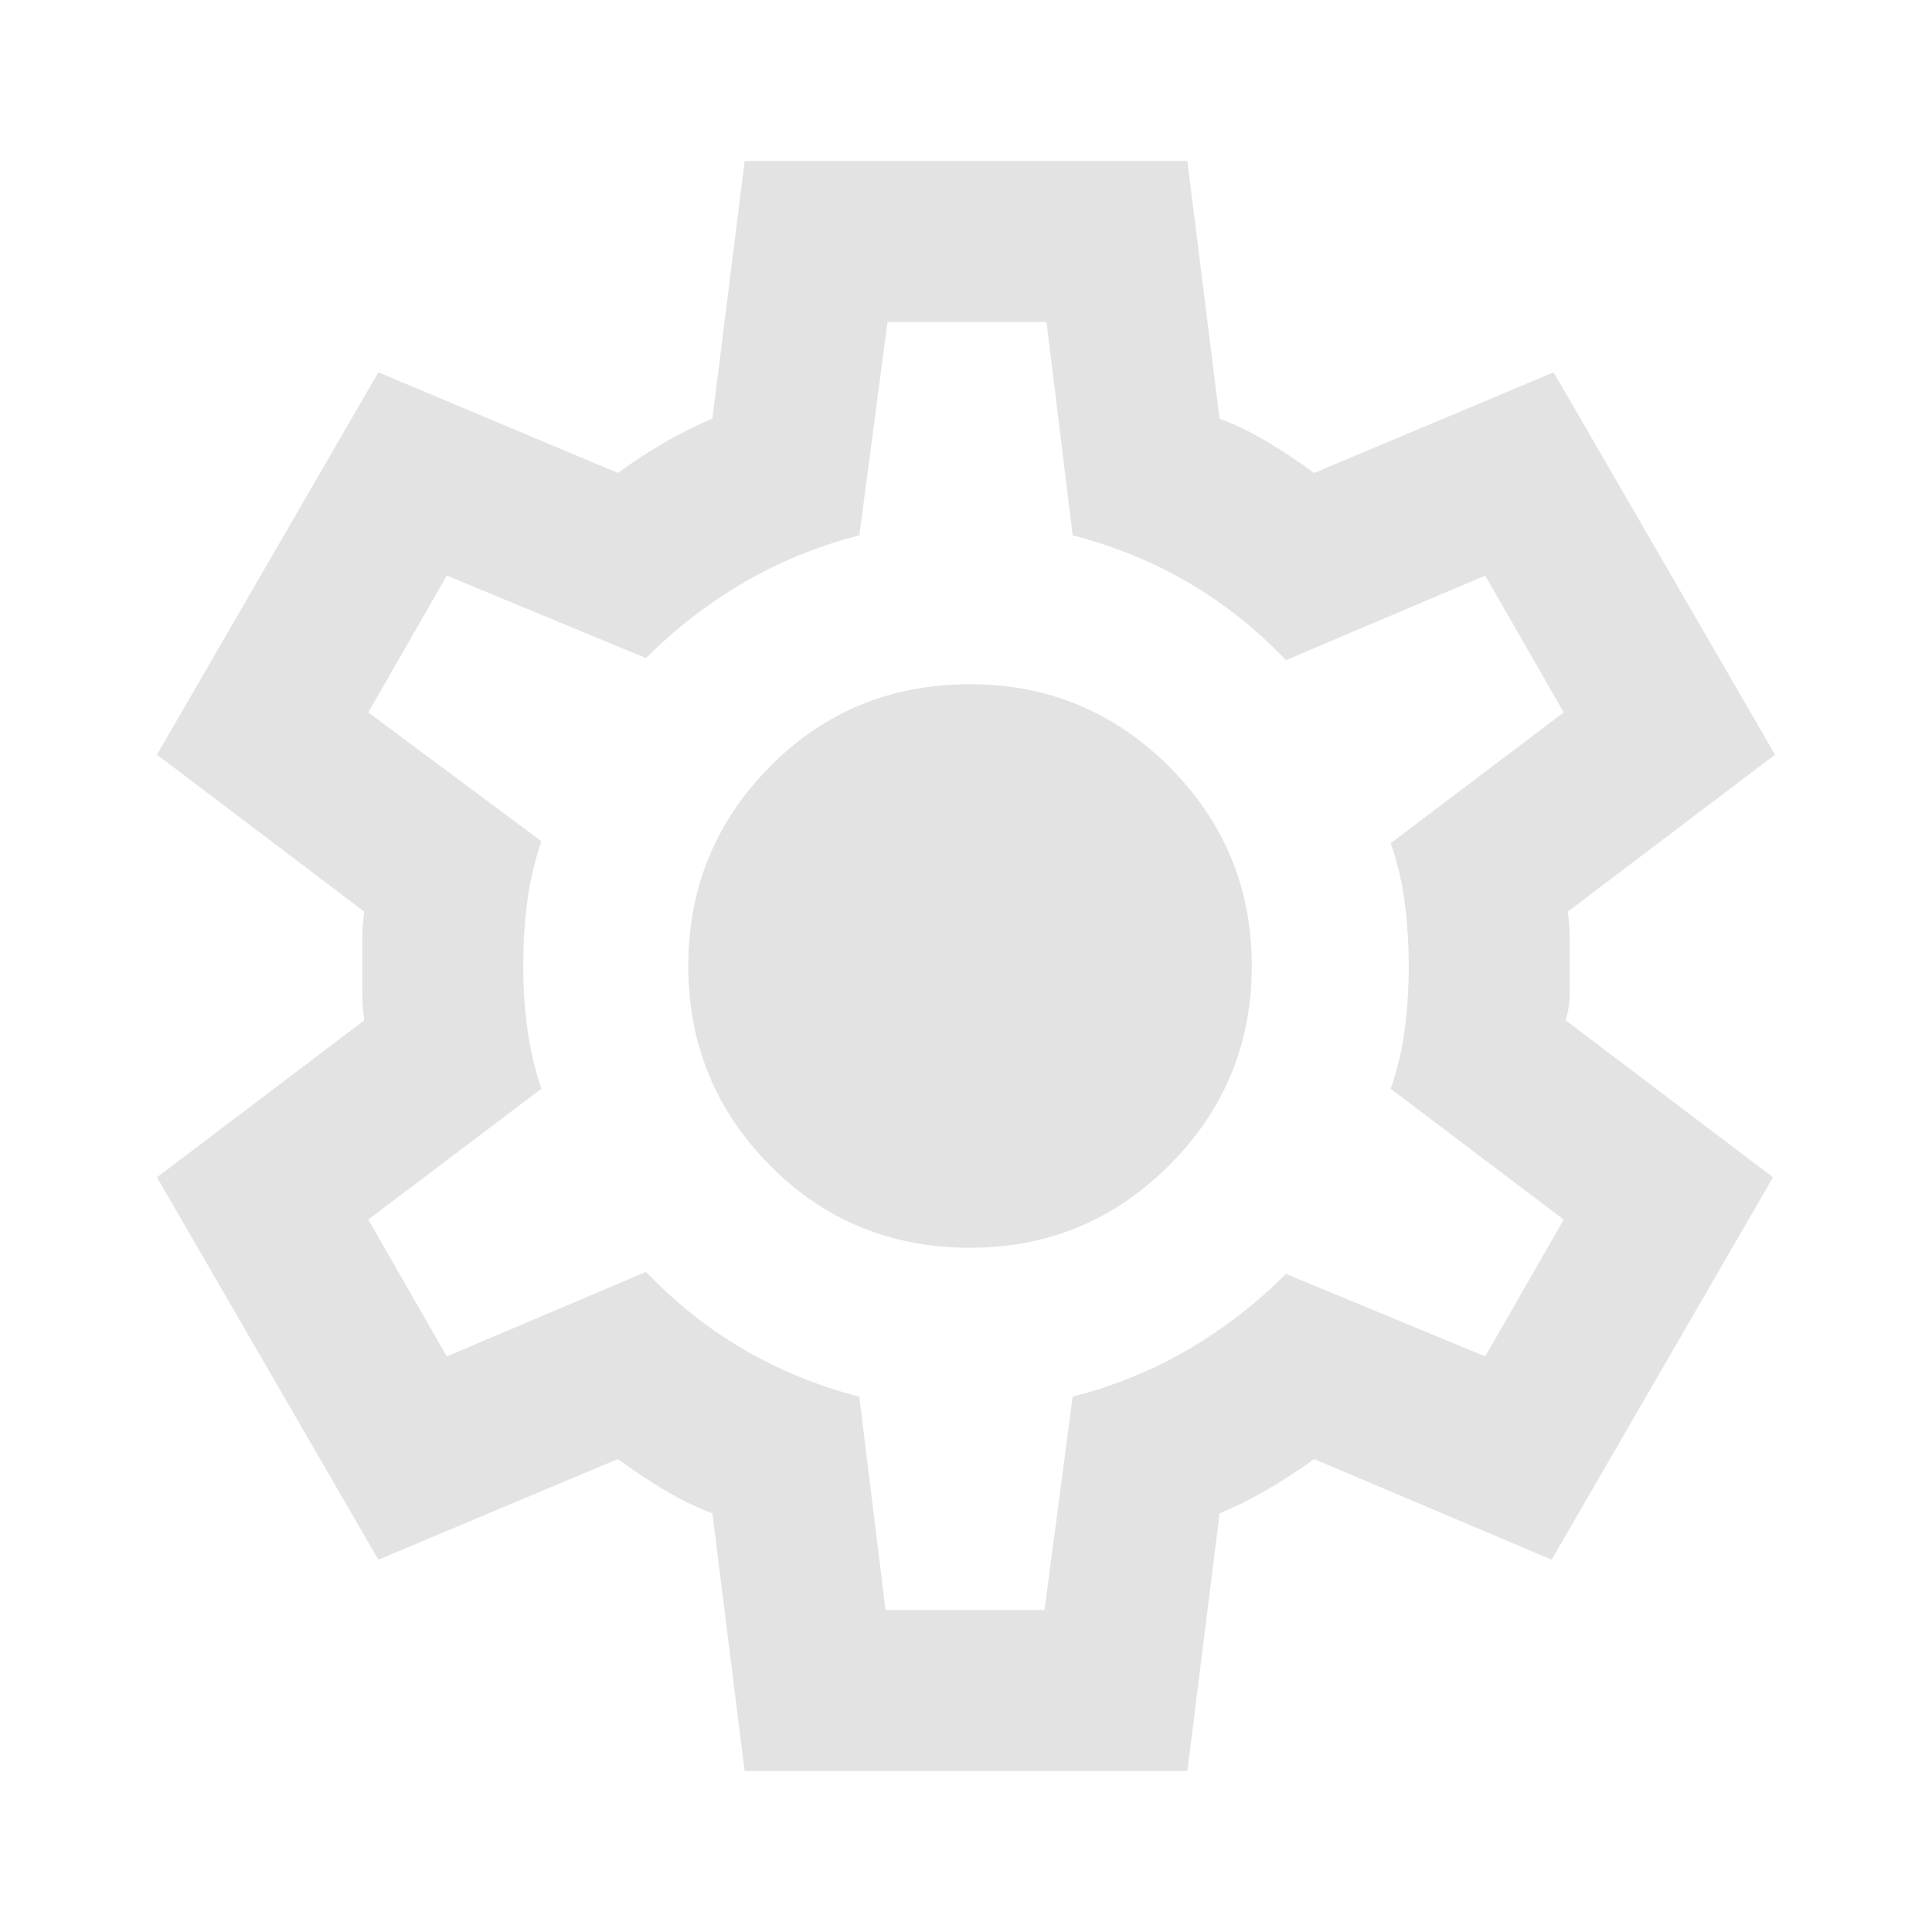
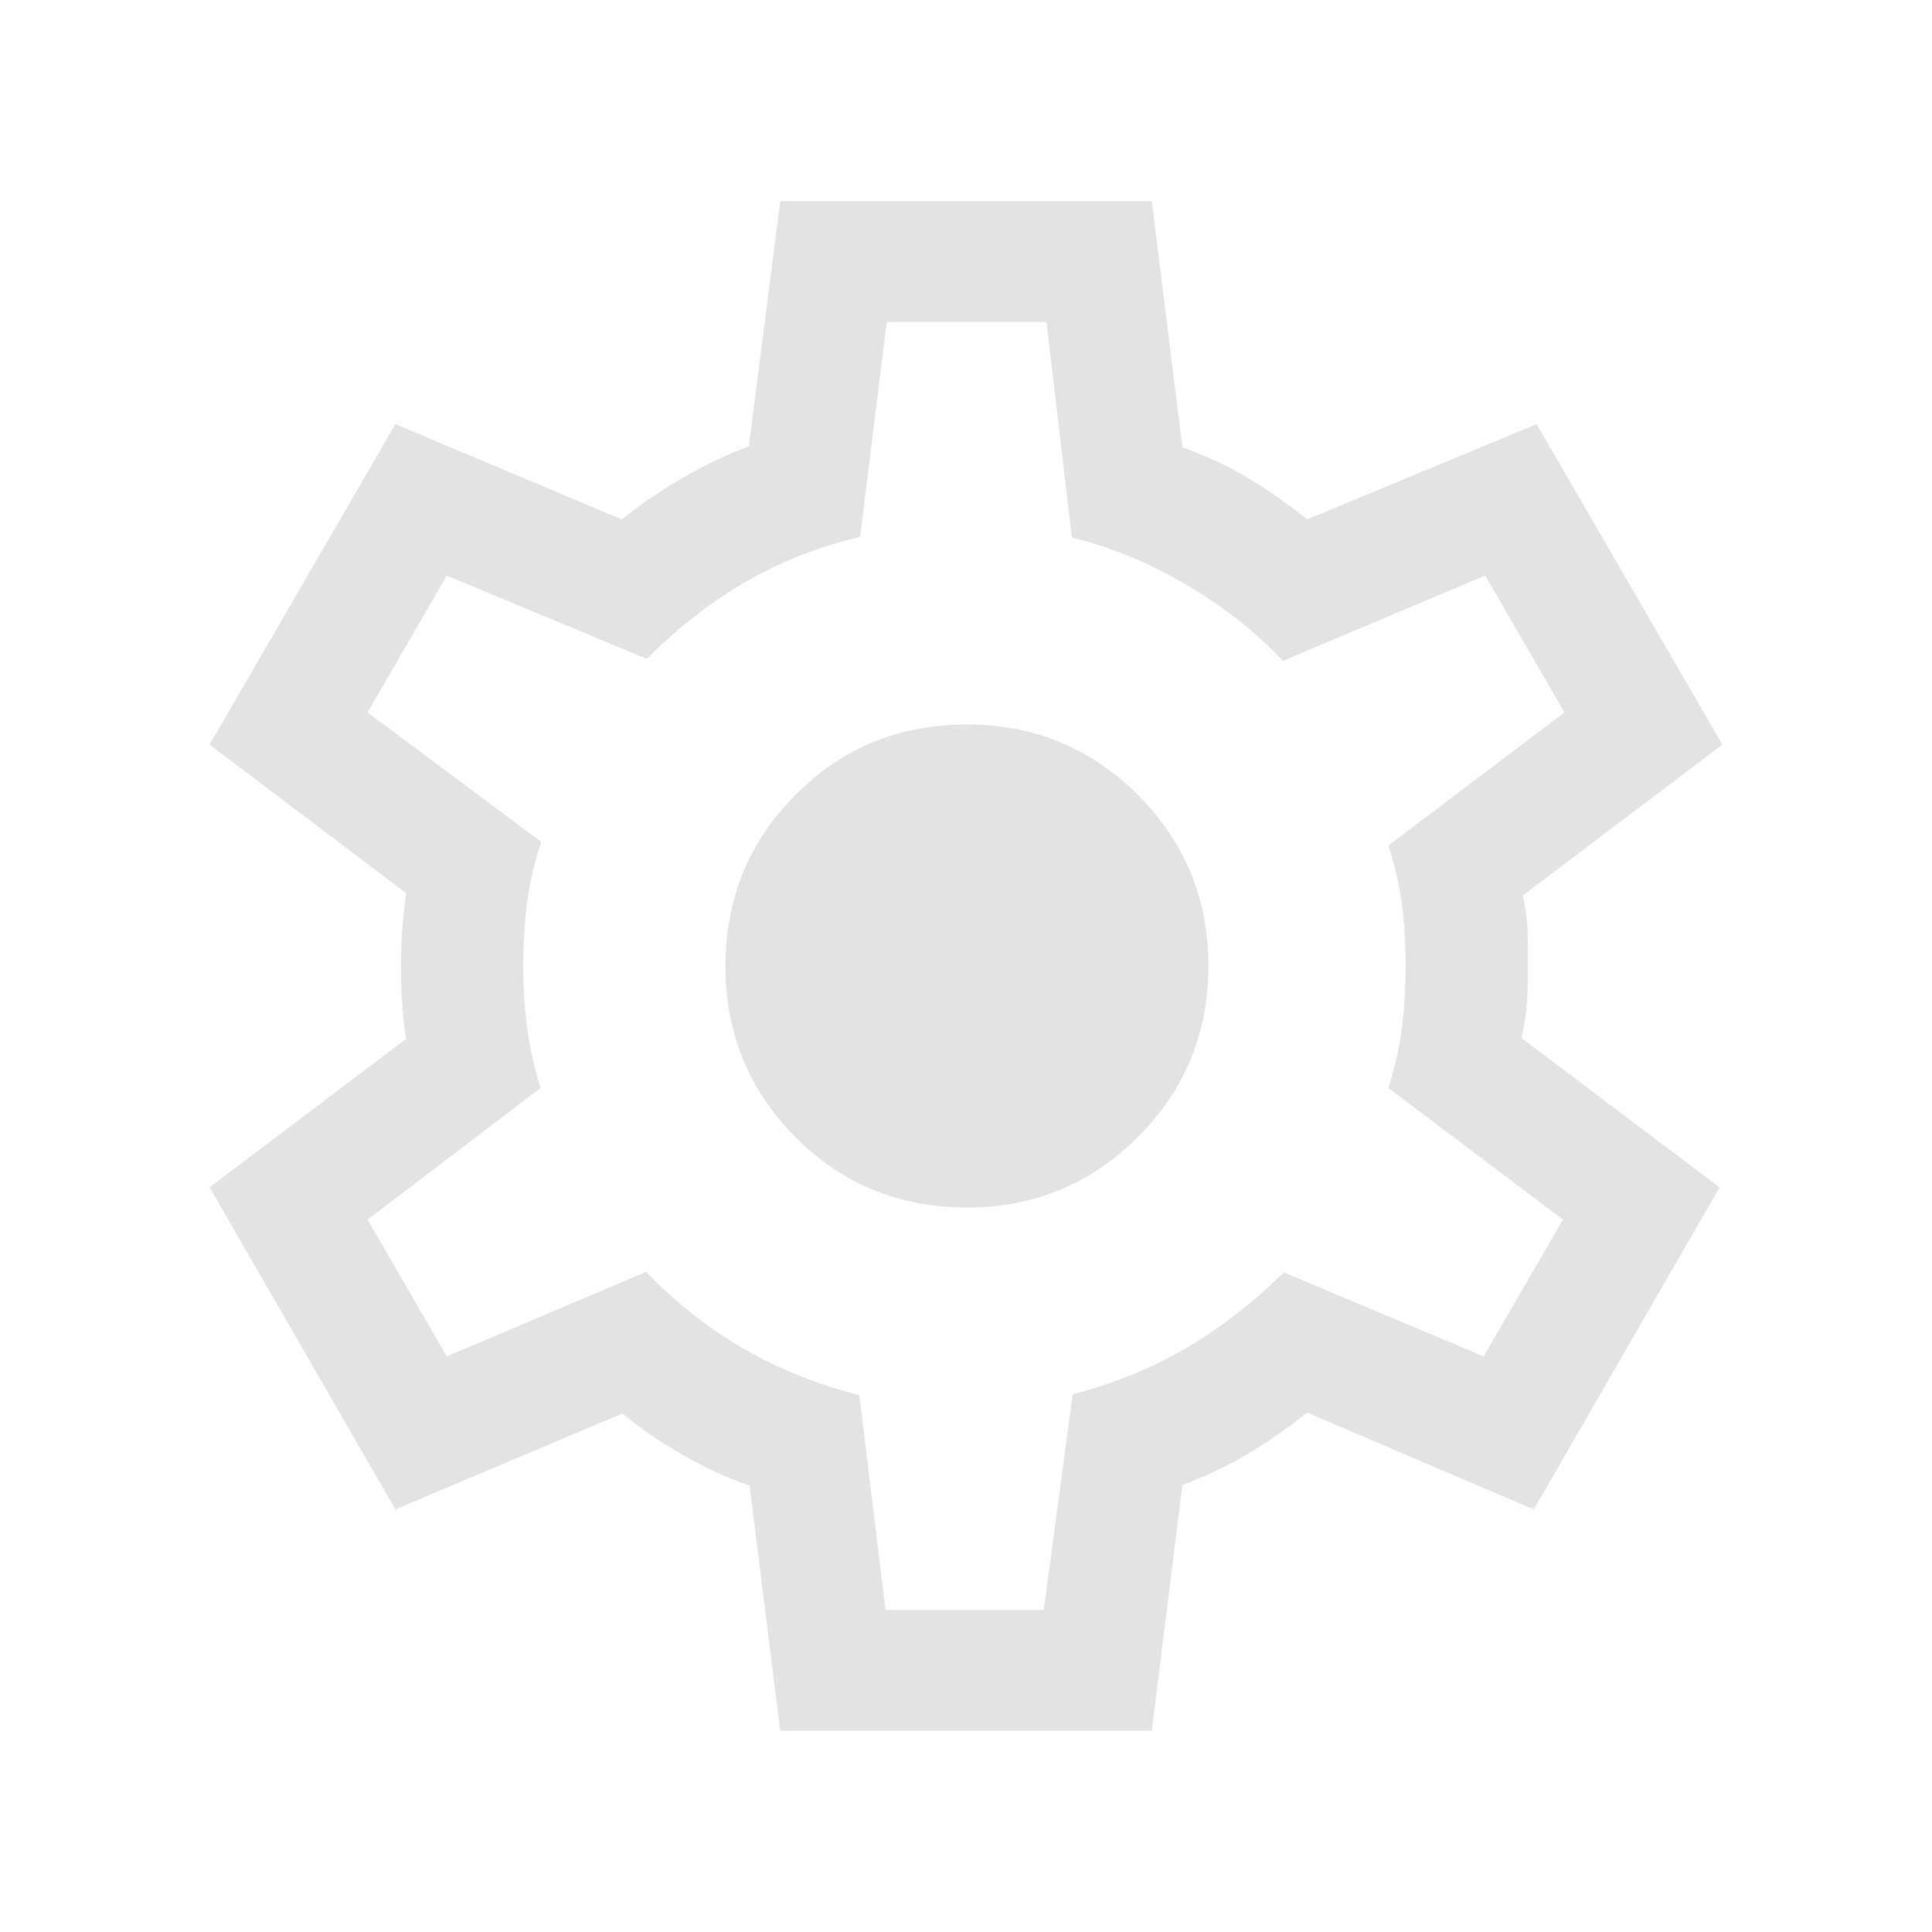
<svg xmlns="http://www.w3.org/2000/svg" height="24px" viewBox="0 -960 960 960" width="24px" fill="#e3e3e3">
-   <path d="m370-80-16-128q-13-5-24.5-12T307-235l-119 50L78-375l103-78q-1-7-1-13.5v-27q0-6.5 1-13.5L78-585l110-190 119 50q11-8 23-15t24-12l16-128h220l16 128q13 5 24.5 12t22.5 15l119-50 110 190-103 78q1 7 1 13.5v27q0 6.5-2 13.5l103 78-110 190-118-50q-11 8-23 15t-24 12L590-80H370Zm70-80h79l14-106q31-8 57.5-23.5T639-327l99 41 39-68-86-65q5-14 7-29.5t2-31.5q0-16-2-31.5t-7-29.5l86-65-39-68-99 42q-22-23-48.5-38.5T533-694l-13-106h-79l-14 106q-31 8-57.5 23.5T321-633l-99-41-39 68 86 64q-5 15-7 30t-2 32q0 16 2 31t7 30l-86 65 39 68 99-42q22 23 48.5 38.5T427-266l13 106Zm42-180q58 0 99-41t41-99q0-58-41-99t-99-41q-59 0-99.5 41T342-480q0 58 40.5 99t99.5 41Zm-2-140Z" />
+   <path d="m387.69-100-15.23-121.85q-16.07-5.38-32.96-15.07-16.88-9.7-30.19-20.77L196.46-210l-92.3-160 97.61-73.77q-1.38-8.92-1.96-17.92-.58-9-.58-17.93 0-8.53.58-17.34t1.96-19.27L104.16-590l92.3-159.23 112.46 47.31q14.47-11.46 30.89-20.96t32.27-15.27L387.69-860h184.62l15.23 122.23q18 6.54 32.57 15.27 14.58 8.73 29.43 20.58l114-47.31L855.84-590l-99.15 74.92q2.15 9.69 2.35 18.12.19 8.42.19 16.96 0 8.15-.39 16.58-.38 8.42-2.76 19.27L854.46-370l-92.31 160-112.61-48.08q-14.85 11.85-30.31 20.96-15.46 9.12-31.69 14.89L572.31-100H387.69ZM440-160h78.62L533-267.15q30.62-8 55.96-22.73 25.35-14.74 48.89-37.89L737.23-286l39.39-68-86.77-65.38q5-15.54 6.8-30.47 1.81-14.92 1.81-30.15 0-15.62-1.81-30.15-1.8-14.54-6.8-29.7L777.38-606 738-674l-100.54 42.38q-20.08-21.46-48.11-37.92-28.04-16.46-56.73-23.31L520-800h-79.38l-13.24 106.77q-30.61 7.23-56.53 22.15-25.93 14.93-49.47 38.46L222-674l-39.38 68L269-541.62q-5 14.24-7 29.62t-2 32.38q0 15.62 2 30.62 2 15 6.62 29.62l-86 65.38L222-286l99-42q22.77 23.38 48.69 38.31 25.93 14.92 57.31 22.92L440-160Zm40.46-200q49.92 0 84.96-35.04 35.04-35.04 35.04-84.96 0-49.92-35.04-84.96Q530.38-600 480.46-600q-50.54 0-85.27 35.04T360.46-480q0 49.92 34.73 84.96Q429.92-360 480.46-360ZM480-480Z" />
</svg>
